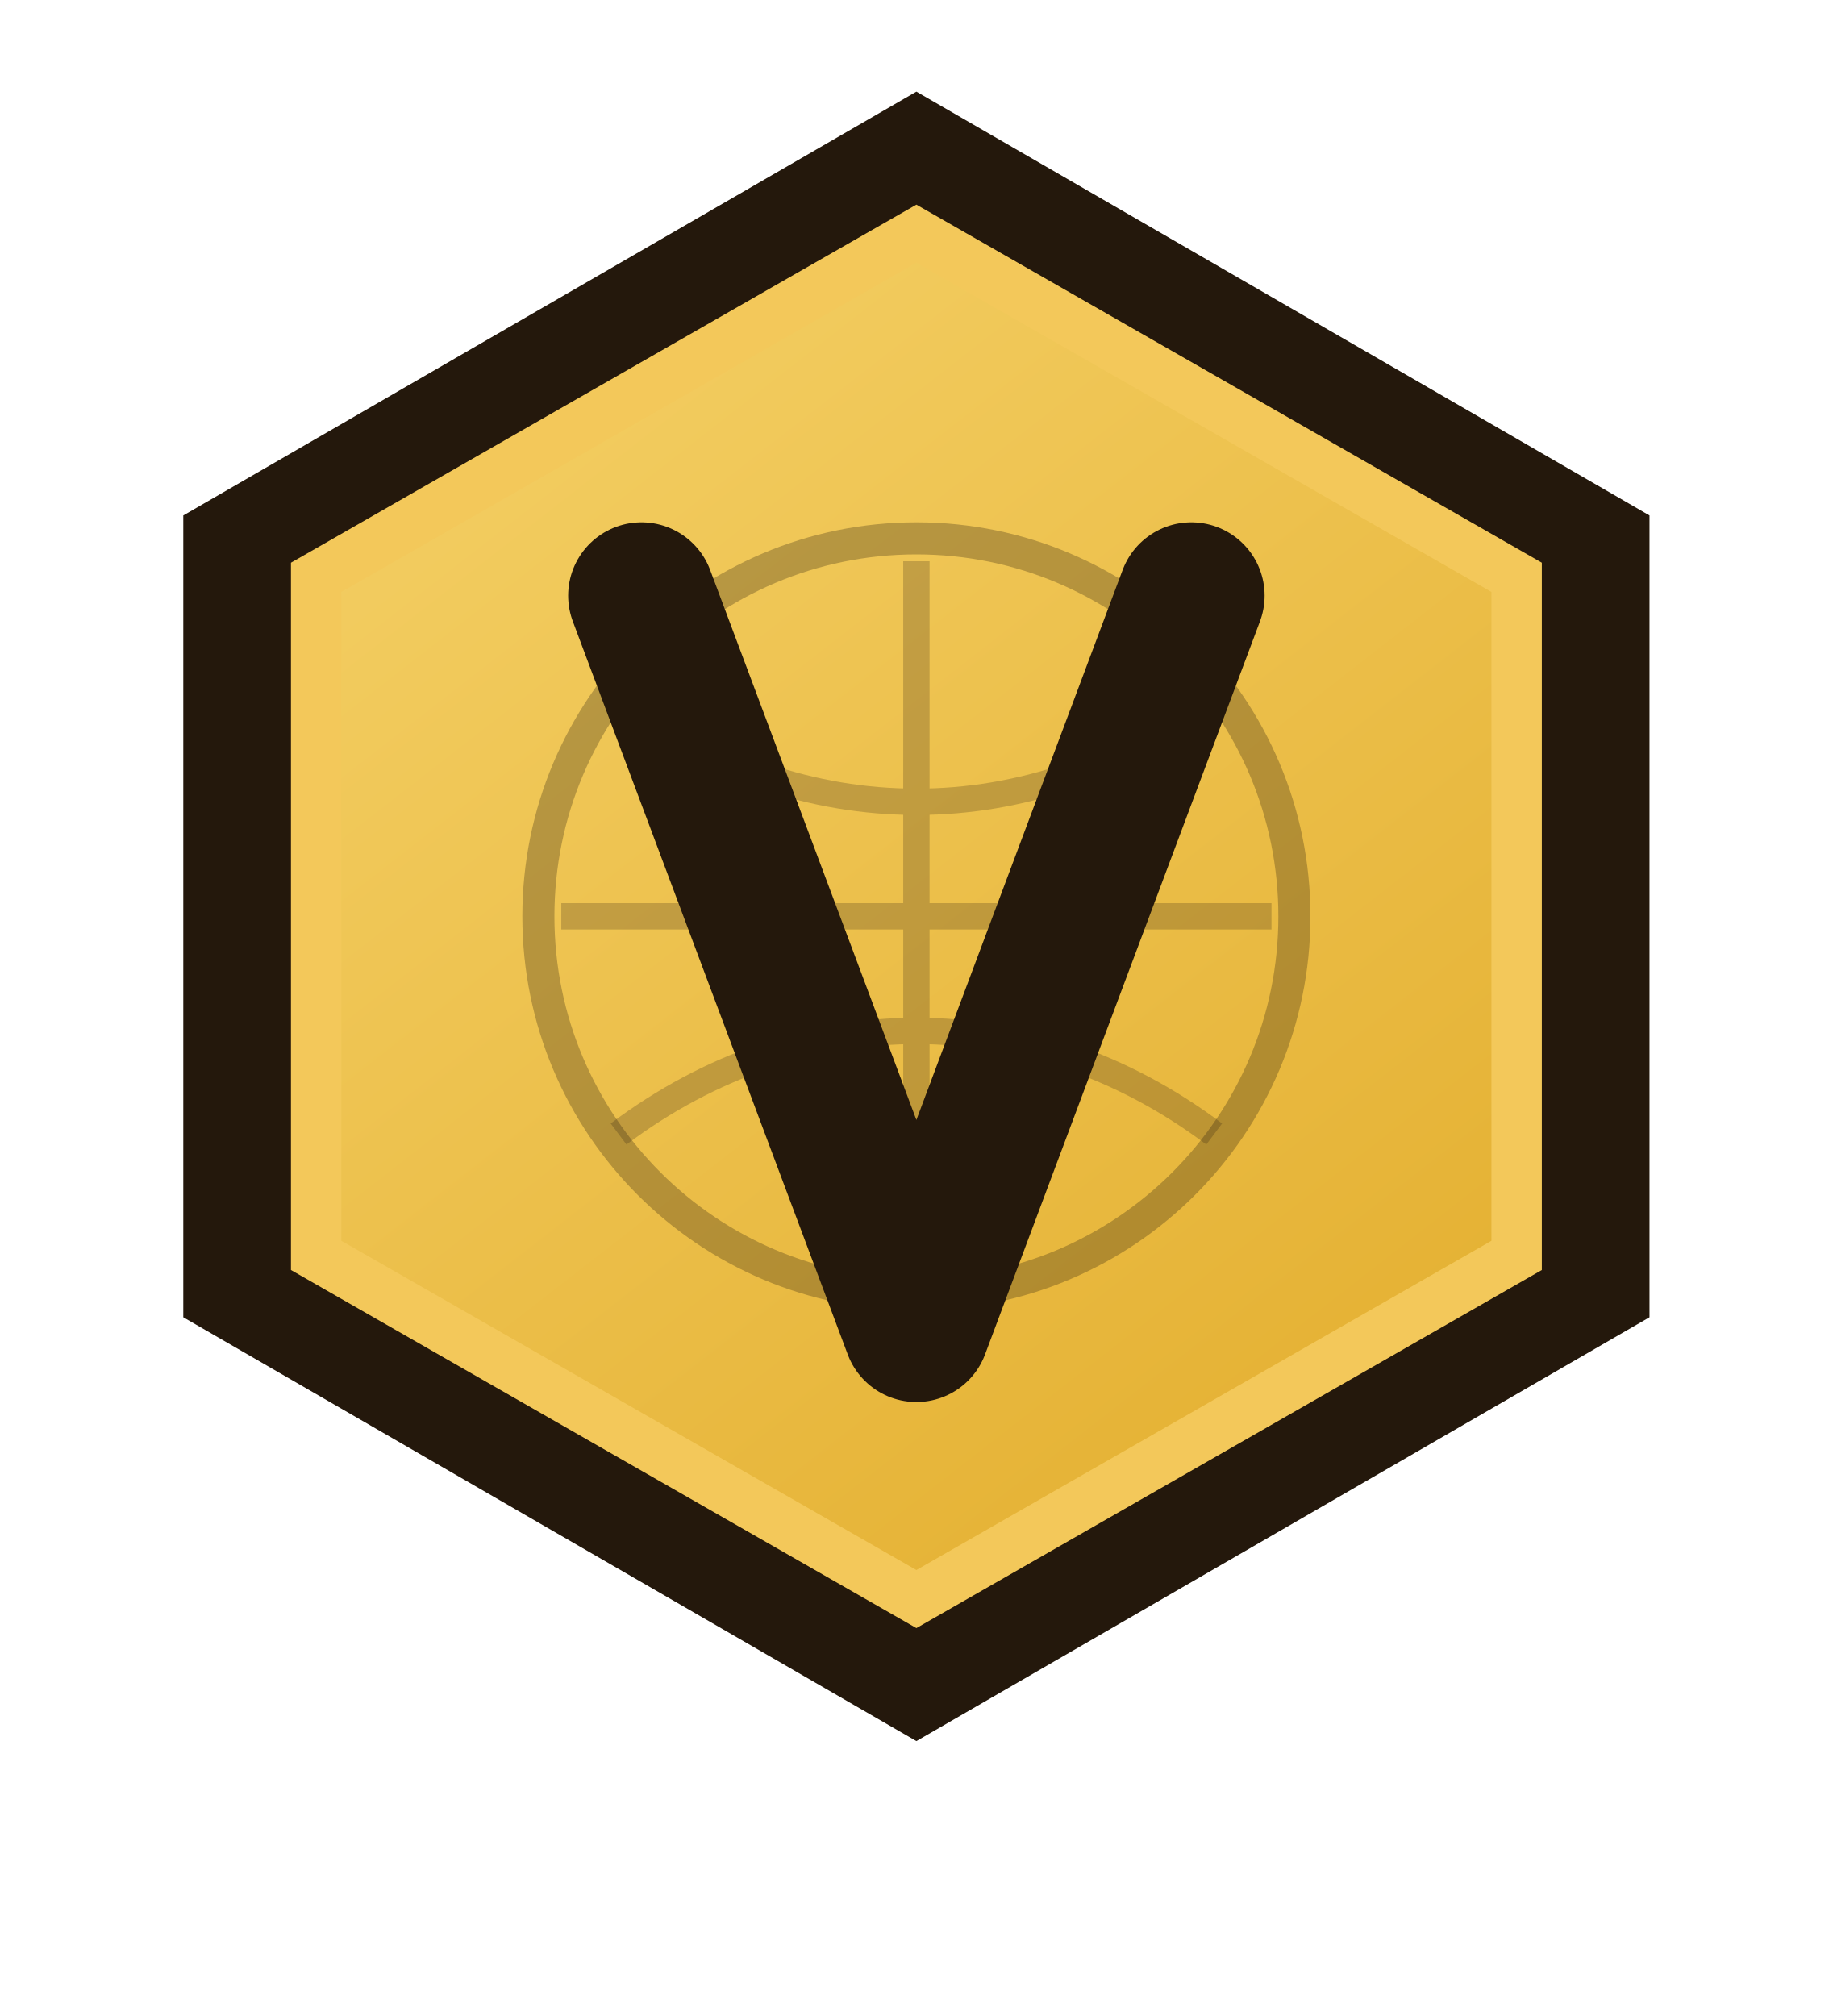
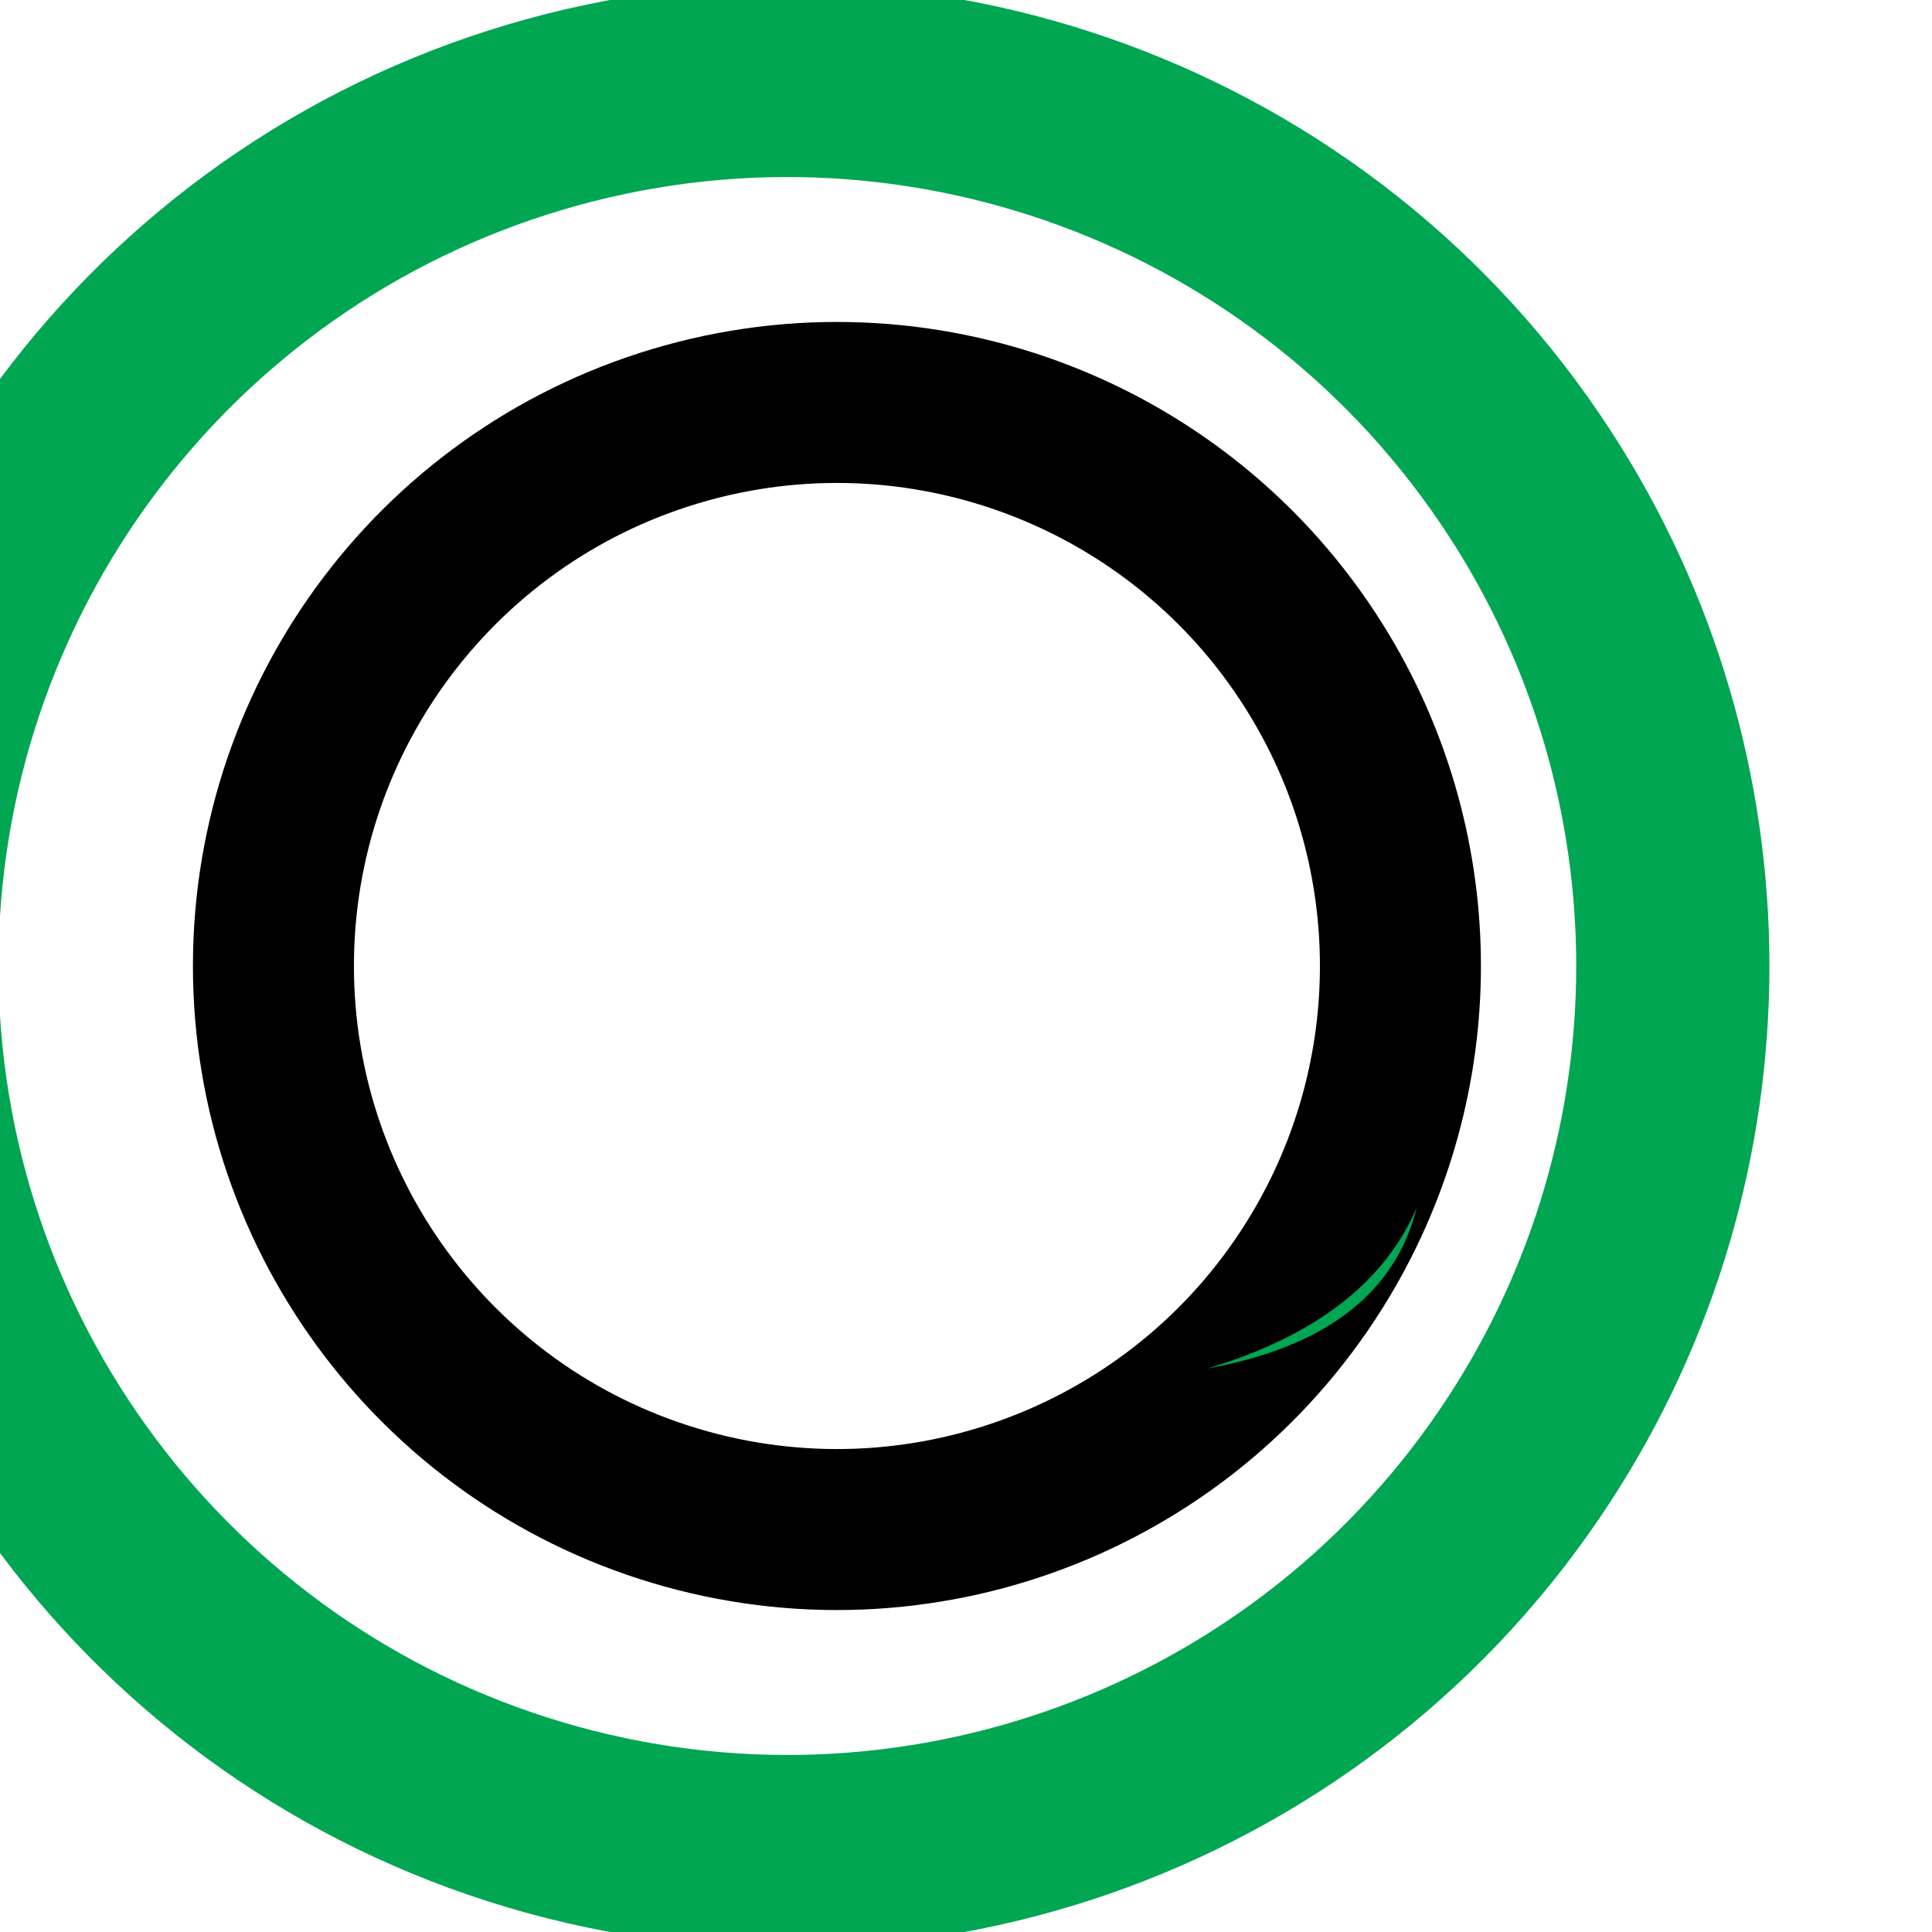
- <svg xmlns="http://www.w3.org/2000/svg" viewBox="0 0 80 88" fill="none">
-   <defs>
-     <linearGradient id="g" x1="12" y1="8" x2="68" y2="80" gradientUnits="userSpaceOnUse">
-       <stop stop-color="#F6D36B" />
-       <stop offset="1" stop-color="#E0A824" />
-     </linearGradient>
-   </defs>
-   <path d="M40 4L72 22.5V57.5L40 76L8 57.5V22.5L40 4Z" fill="#24180C" />
-   <path d="M40 10.2L66.2 25.2V54.8L40 69.8L13.8 54.8V25.2L40 10.2Z" stroke="#F3C85A" stroke-width="2.2" fill="url(#g)" />
-   <ellipse cx="40" cy="40" rx="16.5" ry="16.5" fill="none" stroke="#24180C" stroke-width="1.4" opacity=".28" />
-   <path d="M24.5 40h31M40 24.5v31M27 30.5c8 6 18 6 26 0M27 49.5c8-6 18-6 26 0" stroke="#24180C" stroke-width="1.15" opacity=".22" />
-   <path d="M28 26L40 58L52 26" stroke="#24180C" stroke-width="6.4" stroke-linecap="round" stroke-linejoin="round" />
+ <svg xmlns="http://www.w3.org/2000/svg" viewBox="0 0 120 120" fill="none">
+   <path d="M 95 30 A 55 55 0 1 0 95 90 A 55 55 0 0 0 95 30" stroke="#00A651" stroke-width="12" fill="none" stroke-linecap="round" />
+   <path d="M 82 42 A 35 35 0 1 0 82 78 A 35 35 0 0 0 82 42" stroke="#000000" stroke-width="10" fill="none" stroke-linecap="round" />
+   <path d="M 75 85 Q 85 82 88 75 Q 86 83 75 85" fill="#00A651" />
</svg>
